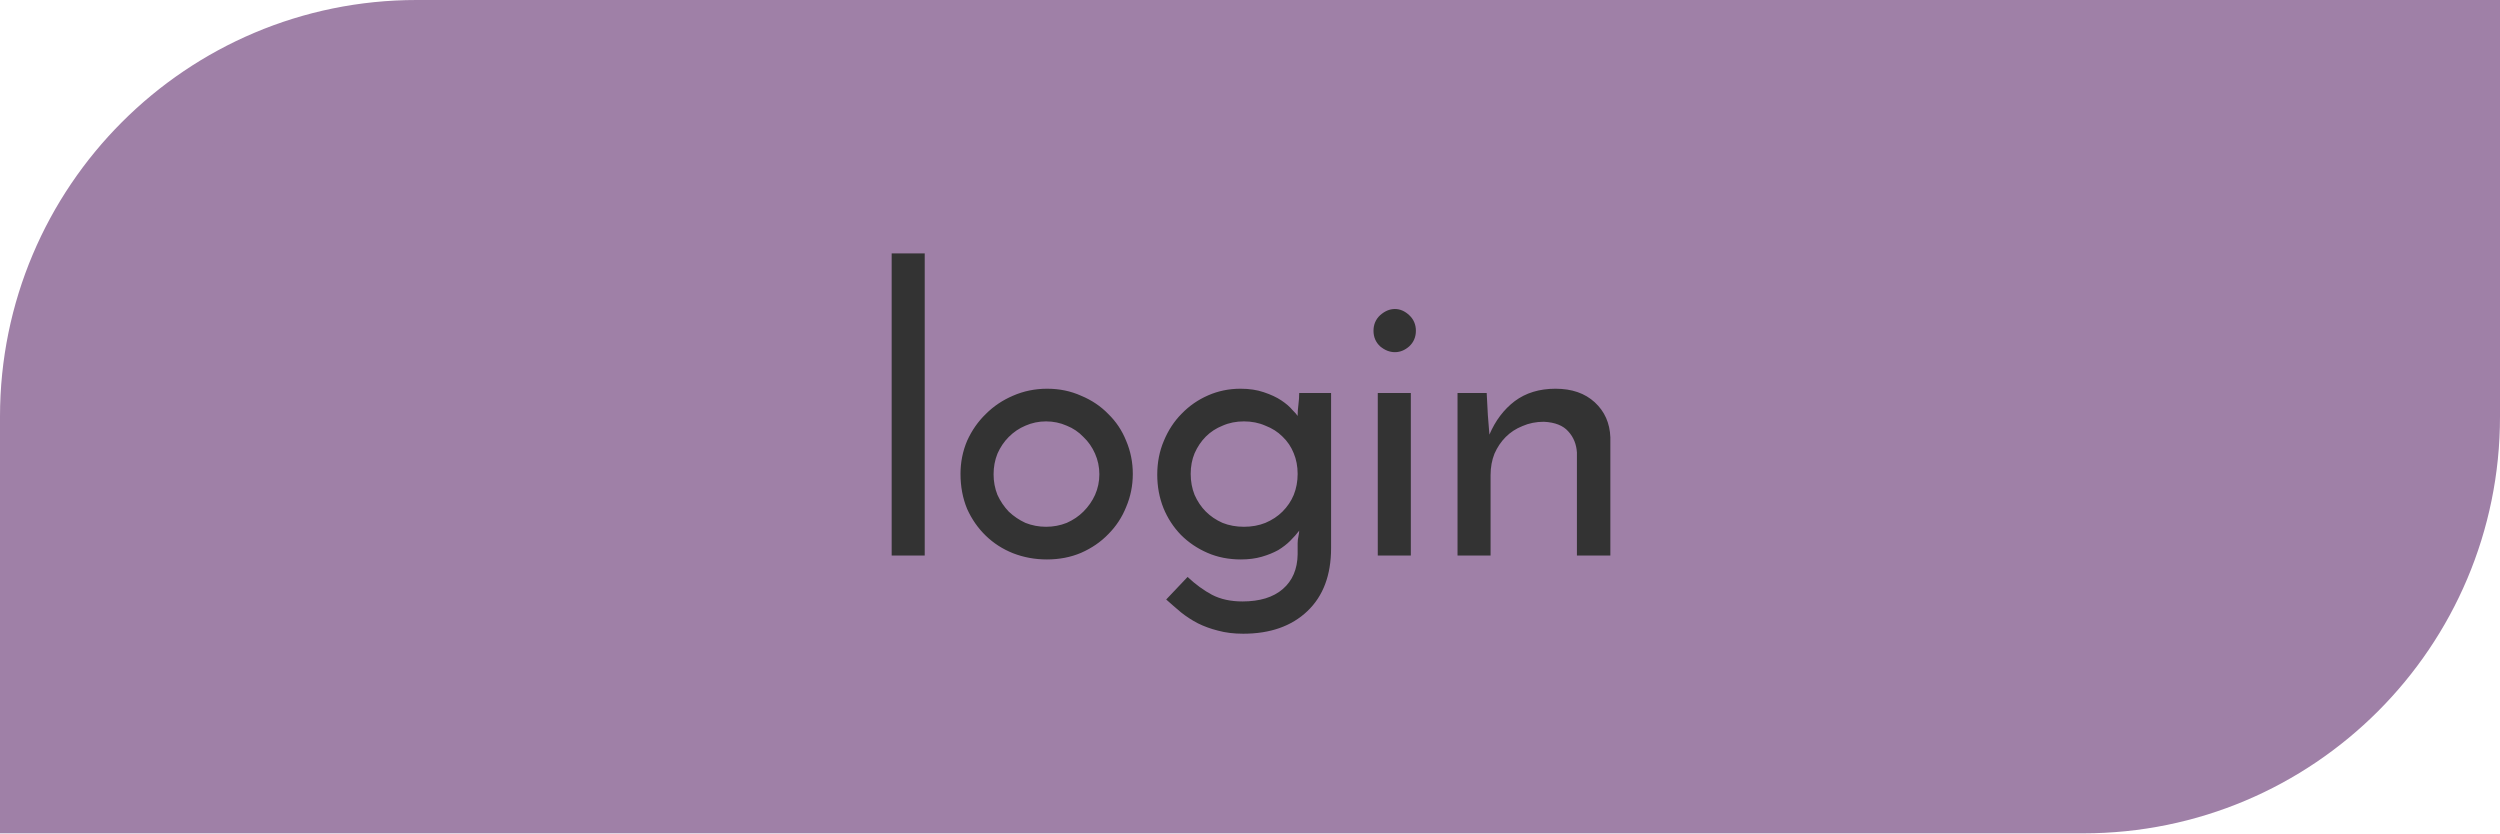
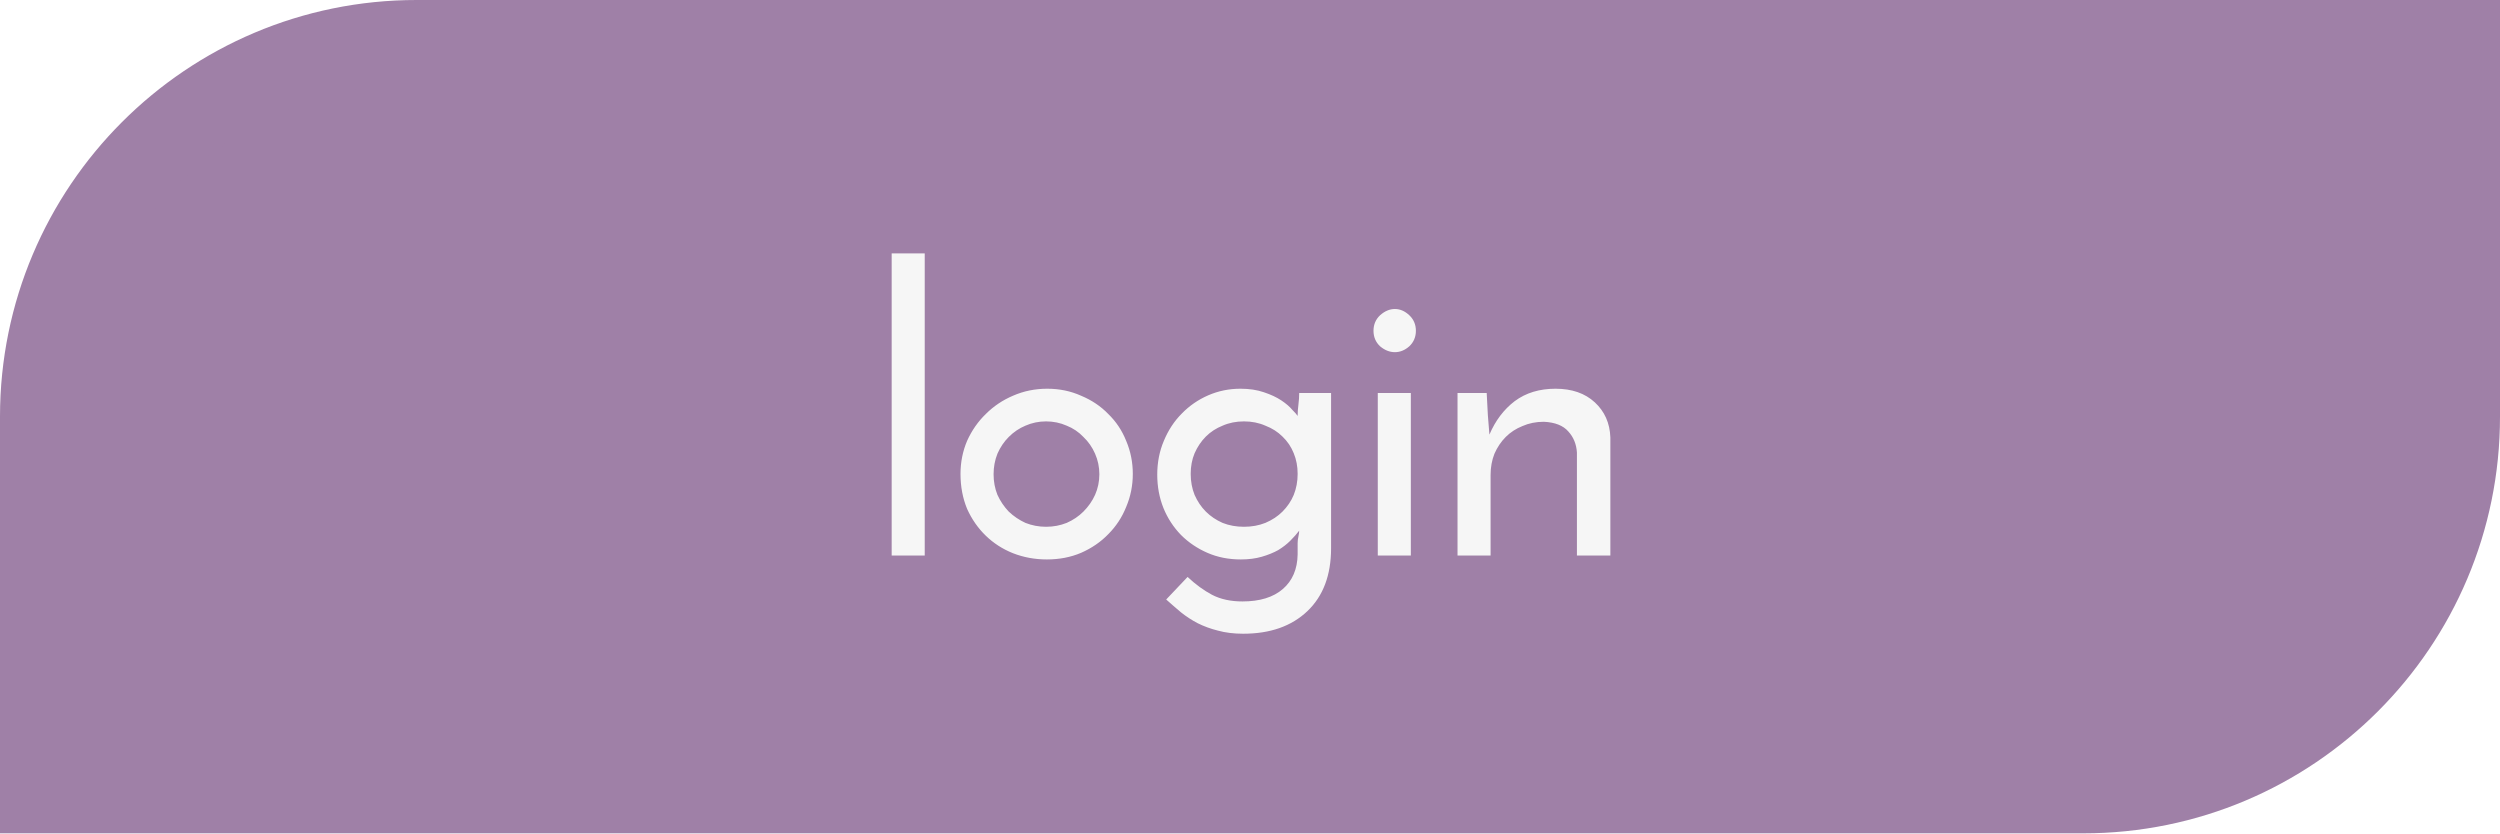
<svg xmlns="http://www.w3.org/2000/svg" width="90" height="30" viewBox="0 0 90 30" fill="none">
  <path d="M1.5 15C1.5 7.544 7.544 1.5 15 1.5H88.5V15C88.5 22.456 82.456 28.5 75 28.5H1.5V15Z" fill="#9F80A7" stroke="#9F80A7" stroke-width="3" />
-   <path d="M33.29 20H32.1V9.122H33.29V20ZM34.578 17.06C34.578 16.64 34.658 16.243 34.816 15.87C34.984 15.497 35.209 15.175 35.489 14.904C35.769 14.624 36.095 14.405 36.468 14.246C36.851 14.078 37.262 13.994 37.7 13.994C38.139 13.994 38.545 14.078 38.919 14.246C39.301 14.405 39.628 14.624 39.898 14.904C40.178 15.175 40.393 15.497 40.542 15.87C40.701 16.243 40.781 16.64 40.781 17.06C40.781 17.48 40.701 17.877 40.542 18.25C40.393 18.623 40.178 18.95 39.898 19.23C39.628 19.51 39.301 19.734 38.919 19.902C38.545 20.061 38.135 20.14 37.687 20.14C37.257 20.14 36.851 20.065 36.468 19.916C36.095 19.767 35.769 19.557 35.489 19.286C35.209 19.015 34.984 18.693 34.816 18.32C34.658 17.937 34.578 17.517 34.578 17.06ZM35.769 17.074C35.769 17.335 35.815 17.583 35.908 17.816C36.011 18.04 36.147 18.241 36.315 18.418C36.492 18.586 36.693 18.721 36.916 18.824C37.15 18.917 37.397 18.964 37.658 18.964C37.92 18.964 38.167 18.917 38.401 18.824C38.634 18.721 38.834 18.586 39.002 18.418C39.18 18.241 39.32 18.04 39.422 17.816C39.525 17.583 39.577 17.335 39.577 17.074C39.577 16.813 39.525 16.565 39.422 16.332C39.32 16.099 39.18 15.898 39.002 15.73C38.834 15.553 38.634 15.417 38.401 15.324C38.167 15.221 37.92 15.17 37.658 15.17C37.397 15.17 37.15 15.221 36.916 15.324C36.693 15.417 36.492 15.553 36.315 15.73C36.147 15.898 36.011 16.099 35.908 16.332C35.815 16.565 35.769 16.813 35.769 17.074ZM41.661 17.088C41.661 16.649 41.74 16.243 41.899 15.87C42.058 15.487 42.272 15.161 42.543 14.89C42.814 14.61 43.131 14.391 43.495 14.232C43.859 14.073 44.246 13.994 44.657 13.994C44.974 13.994 45.254 14.036 45.497 14.12C45.749 14.204 45.959 14.302 46.127 14.414C46.295 14.526 46.426 14.638 46.519 14.75C46.622 14.853 46.687 14.927 46.715 14.974C46.715 14.843 46.724 14.708 46.743 14.568C46.762 14.419 46.771 14.279 46.771 14.148H47.919V19.734C47.919 20.705 47.634 21.461 47.065 22.002C46.496 22.543 45.726 22.814 44.755 22.814C44.419 22.814 44.116 22.777 43.845 22.702C43.584 22.637 43.341 22.548 43.117 22.436C42.902 22.324 42.702 22.193 42.515 22.044C42.338 21.895 42.16 21.741 41.983 21.582L42.753 20.77C43.042 21.041 43.336 21.255 43.635 21.414C43.943 21.573 44.307 21.652 44.727 21.652C45.352 21.652 45.838 21.503 46.183 21.204C46.528 20.905 46.706 20.49 46.715 19.958V19.552C46.715 19.477 46.724 19.398 46.743 19.314C46.762 19.221 46.771 19.151 46.771 19.104C46.687 19.216 46.58 19.337 46.449 19.468C46.328 19.589 46.183 19.701 46.015 19.804C45.847 19.897 45.651 19.977 45.427 20.042C45.203 20.107 44.951 20.14 44.671 20.14C44.232 20.14 43.831 20.061 43.467 19.902C43.103 19.743 42.786 19.529 42.515 19.258C42.244 18.978 42.034 18.656 41.885 18.292C41.736 17.919 41.661 17.517 41.661 17.088ZM42.865 17.06C42.865 17.331 42.912 17.583 43.005 17.816C43.108 18.049 43.243 18.25 43.411 18.418C43.579 18.586 43.78 18.721 44.013 18.824C44.246 18.917 44.503 18.964 44.783 18.964C45.063 18.964 45.32 18.917 45.553 18.824C45.796 18.721 46.001 18.586 46.169 18.418C46.346 18.241 46.482 18.04 46.575 17.816C46.668 17.583 46.715 17.331 46.715 17.06C46.715 16.789 46.668 16.542 46.575 16.318C46.482 16.085 46.346 15.884 46.169 15.716C46.001 15.548 45.796 15.417 45.553 15.324C45.32 15.221 45.063 15.17 44.783 15.17C44.503 15.17 44.246 15.221 44.013 15.324C43.78 15.417 43.579 15.548 43.411 15.716C43.243 15.884 43.108 16.085 43.005 16.318C42.912 16.542 42.865 16.789 42.865 17.06ZM49.446 11.908C49.446 11.684 49.525 11.497 49.684 11.348C49.852 11.199 50.029 11.124 50.216 11.124C50.402 11.124 50.575 11.199 50.734 11.348C50.892 11.497 50.972 11.684 50.972 11.908C50.972 12.132 50.892 12.319 50.734 12.468C50.575 12.608 50.402 12.678 50.216 12.678C50.029 12.678 49.852 12.608 49.684 12.468C49.525 12.319 49.446 12.132 49.446 11.908ZM50.79 20H49.6V14.148H50.79V20ZM52.471 14.148H53.521C53.539 14.437 53.553 14.703 53.563 14.946C53.581 15.179 53.6 15.413 53.619 15.646C53.834 15.142 54.137 14.741 54.529 14.442C54.93 14.143 55.42 13.994 55.999 13.994C56.587 13.994 57.058 14.157 57.413 14.484C57.767 14.811 57.954 15.231 57.973 15.744V20H56.769V16.29C56.75 15.991 56.648 15.739 56.461 15.534C56.274 15.319 55.98 15.203 55.579 15.184C55.299 15.184 55.042 15.235 54.809 15.338C54.575 15.431 54.375 15.562 54.207 15.73C54.039 15.898 53.904 16.099 53.801 16.332C53.708 16.565 53.661 16.822 53.661 17.102V20H52.471V14.148Z" fill="#333333" />
+   <path d="M33.29 20H32.1V9.122H33.29V20ZM34.578 17.06C34.578 16.64 34.658 16.243 34.816 15.87C34.984 15.497 35.209 15.175 35.489 14.904C35.769 14.624 36.095 14.405 36.468 14.246C36.851 14.078 37.262 13.994 37.7 13.994C38.139 13.994 38.545 14.078 38.919 14.246C39.301 14.405 39.628 14.624 39.898 14.904C40.178 15.175 40.393 15.497 40.542 15.87C40.701 16.243 40.781 16.64 40.781 17.06C40.781 17.48 40.701 17.877 40.542 18.25C40.393 18.623 40.178 18.95 39.898 19.23C39.628 19.51 39.301 19.734 38.919 19.902C38.545 20.061 38.135 20.14 37.687 20.14C37.257 20.14 36.851 20.065 36.468 19.916C36.095 19.767 35.769 19.557 35.489 19.286C35.209 19.015 34.984 18.693 34.816 18.32C34.658 17.937 34.578 17.517 34.578 17.06ZM35.769 17.074C35.769 17.335 35.815 17.583 35.908 17.816C36.011 18.04 36.147 18.241 36.315 18.418C36.492 18.586 36.693 18.721 36.916 18.824C37.15 18.917 37.397 18.964 37.658 18.964C37.92 18.964 38.167 18.917 38.401 18.824C38.634 18.721 38.834 18.586 39.002 18.418C39.18 18.241 39.32 18.04 39.422 17.816C39.525 17.583 39.577 17.335 39.577 17.074C39.577 16.813 39.525 16.565 39.422 16.332C39.32 16.099 39.18 15.898 39.002 15.73C38.834 15.553 38.634 15.417 38.401 15.324C38.167 15.221 37.92 15.17 37.658 15.17C37.397 15.17 37.15 15.221 36.916 15.324C36.693 15.417 36.492 15.553 36.315 15.73C36.147 15.898 36.011 16.099 35.908 16.332C35.815 16.565 35.769 16.813 35.769 17.074ZM41.661 17.088C41.661 16.649 41.74 16.243 41.899 15.87C42.058 15.487 42.272 15.161 42.543 14.89C42.814 14.61 43.131 14.391 43.495 14.232C43.859 14.073 44.246 13.994 44.657 13.994C44.974 13.994 45.254 14.036 45.497 14.12C45.749 14.204 45.959 14.302 46.127 14.414C46.295 14.526 46.426 14.638 46.519 14.75C46.622 14.853 46.687 14.927 46.715 14.974C46.715 14.843 46.724 14.708 46.743 14.568C46.762 14.419 46.771 14.279 46.771 14.148H47.919V19.734C47.919 20.705 47.634 21.461 47.065 22.002C46.496 22.543 45.726 22.814 44.755 22.814C44.419 22.814 44.116 22.777 43.845 22.702C43.584 22.637 43.341 22.548 43.117 22.436C42.902 22.324 42.702 22.193 42.515 22.044C42.338 21.895 42.16 21.741 41.983 21.582L42.753 20.77C43.042 21.041 43.336 21.255 43.635 21.414C43.943 21.573 44.307 21.652 44.727 21.652C45.352 21.652 45.838 21.503 46.183 21.204C46.528 20.905 46.706 20.49 46.715 19.958V19.552C46.715 19.477 46.724 19.398 46.743 19.314C46.762 19.221 46.771 19.151 46.771 19.104C46.687 19.216 46.58 19.337 46.449 19.468C46.328 19.589 46.183 19.701 46.015 19.804C45.847 19.897 45.651 19.977 45.427 20.042C45.203 20.107 44.951 20.14 44.671 20.14C44.232 20.14 43.831 20.061 43.467 19.902C43.103 19.743 42.786 19.529 42.515 19.258C42.244 18.978 42.034 18.656 41.885 18.292C41.736 17.919 41.661 17.517 41.661 17.088ZM42.865 17.06C42.865 17.331 42.912 17.583 43.005 17.816C43.108 18.049 43.243 18.25 43.411 18.418C43.579 18.586 43.78 18.721 44.013 18.824C44.246 18.917 44.503 18.964 44.783 18.964C45.063 18.964 45.32 18.917 45.553 18.824C45.796 18.721 46.001 18.586 46.169 18.418C46.346 18.241 46.482 18.04 46.575 17.816C46.668 17.583 46.715 17.331 46.715 17.06C46.715 16.789 46.668 16.542 46.575 16.318C46.482 16.085 46.346 15.884 46.169 15.716C46.001 15.548 45.796 15.417 45.553 15.324C45.32 15.221 45.063 15.17 44.783 15.17C44.503 15.17 44.246 15.221 44.013 15.324C43.78 15.417 43.579 15.548 43.411 15.716C43.243 15.884 43.108 16.085 43.005 16.318C42.912 16.542 42.865 16.789 42.865 17.06ZM49.446 11.908C49.446 11.684 49.525 11.497 49.684 11.348C49.852 11.199 50.029 11.124 50.216 11.124C50.402 11.124 50.575 11.199 50.734 11.348C50.892 11.497 50.972 11.684 50.972 11.908C50.972 12.132 50.892 12.319 50.734 12.468C50.575 12.608 50.402 12.678 50.216 12.678C50.029 12.678 49.852 12.608 49.684 12.468C49.525 12.319 49.446 12.132 49.446 11.908ZM50.79 20H49.6V14.148H50.79V20ZM52.471 14.148H53.521C53.539 14.437 53.553 14.703 53.563 14.946C53.581 15.179 53.6 15.413 53.619 15.646C53.834 15.142 54.137 14.741 54.529 14.442C54.93 14.143 55.42 13.994 55.999 13.994C56.587 13.994 57.058 14.157 57.413 14.484C57.767 14.811 57.954 15.231 57.973 15.744V20H56.769V16.29C56.75 15.991 56.648 15.739 56.461 15.534C56.274 15.319 55.98 15.203 55.579 15.184C55.299 15.184 55.042 15.235 54.809 15.338C54.575 15.431 54.375 15.562 54.207 15.73C54.039 15.898 53.904 16.099 53.801 16.332C53.708 16.565 53.661 16.822 53.661 17.102V20H52.471V14.148Z" fill="#F6F6F6" />
</svg>
